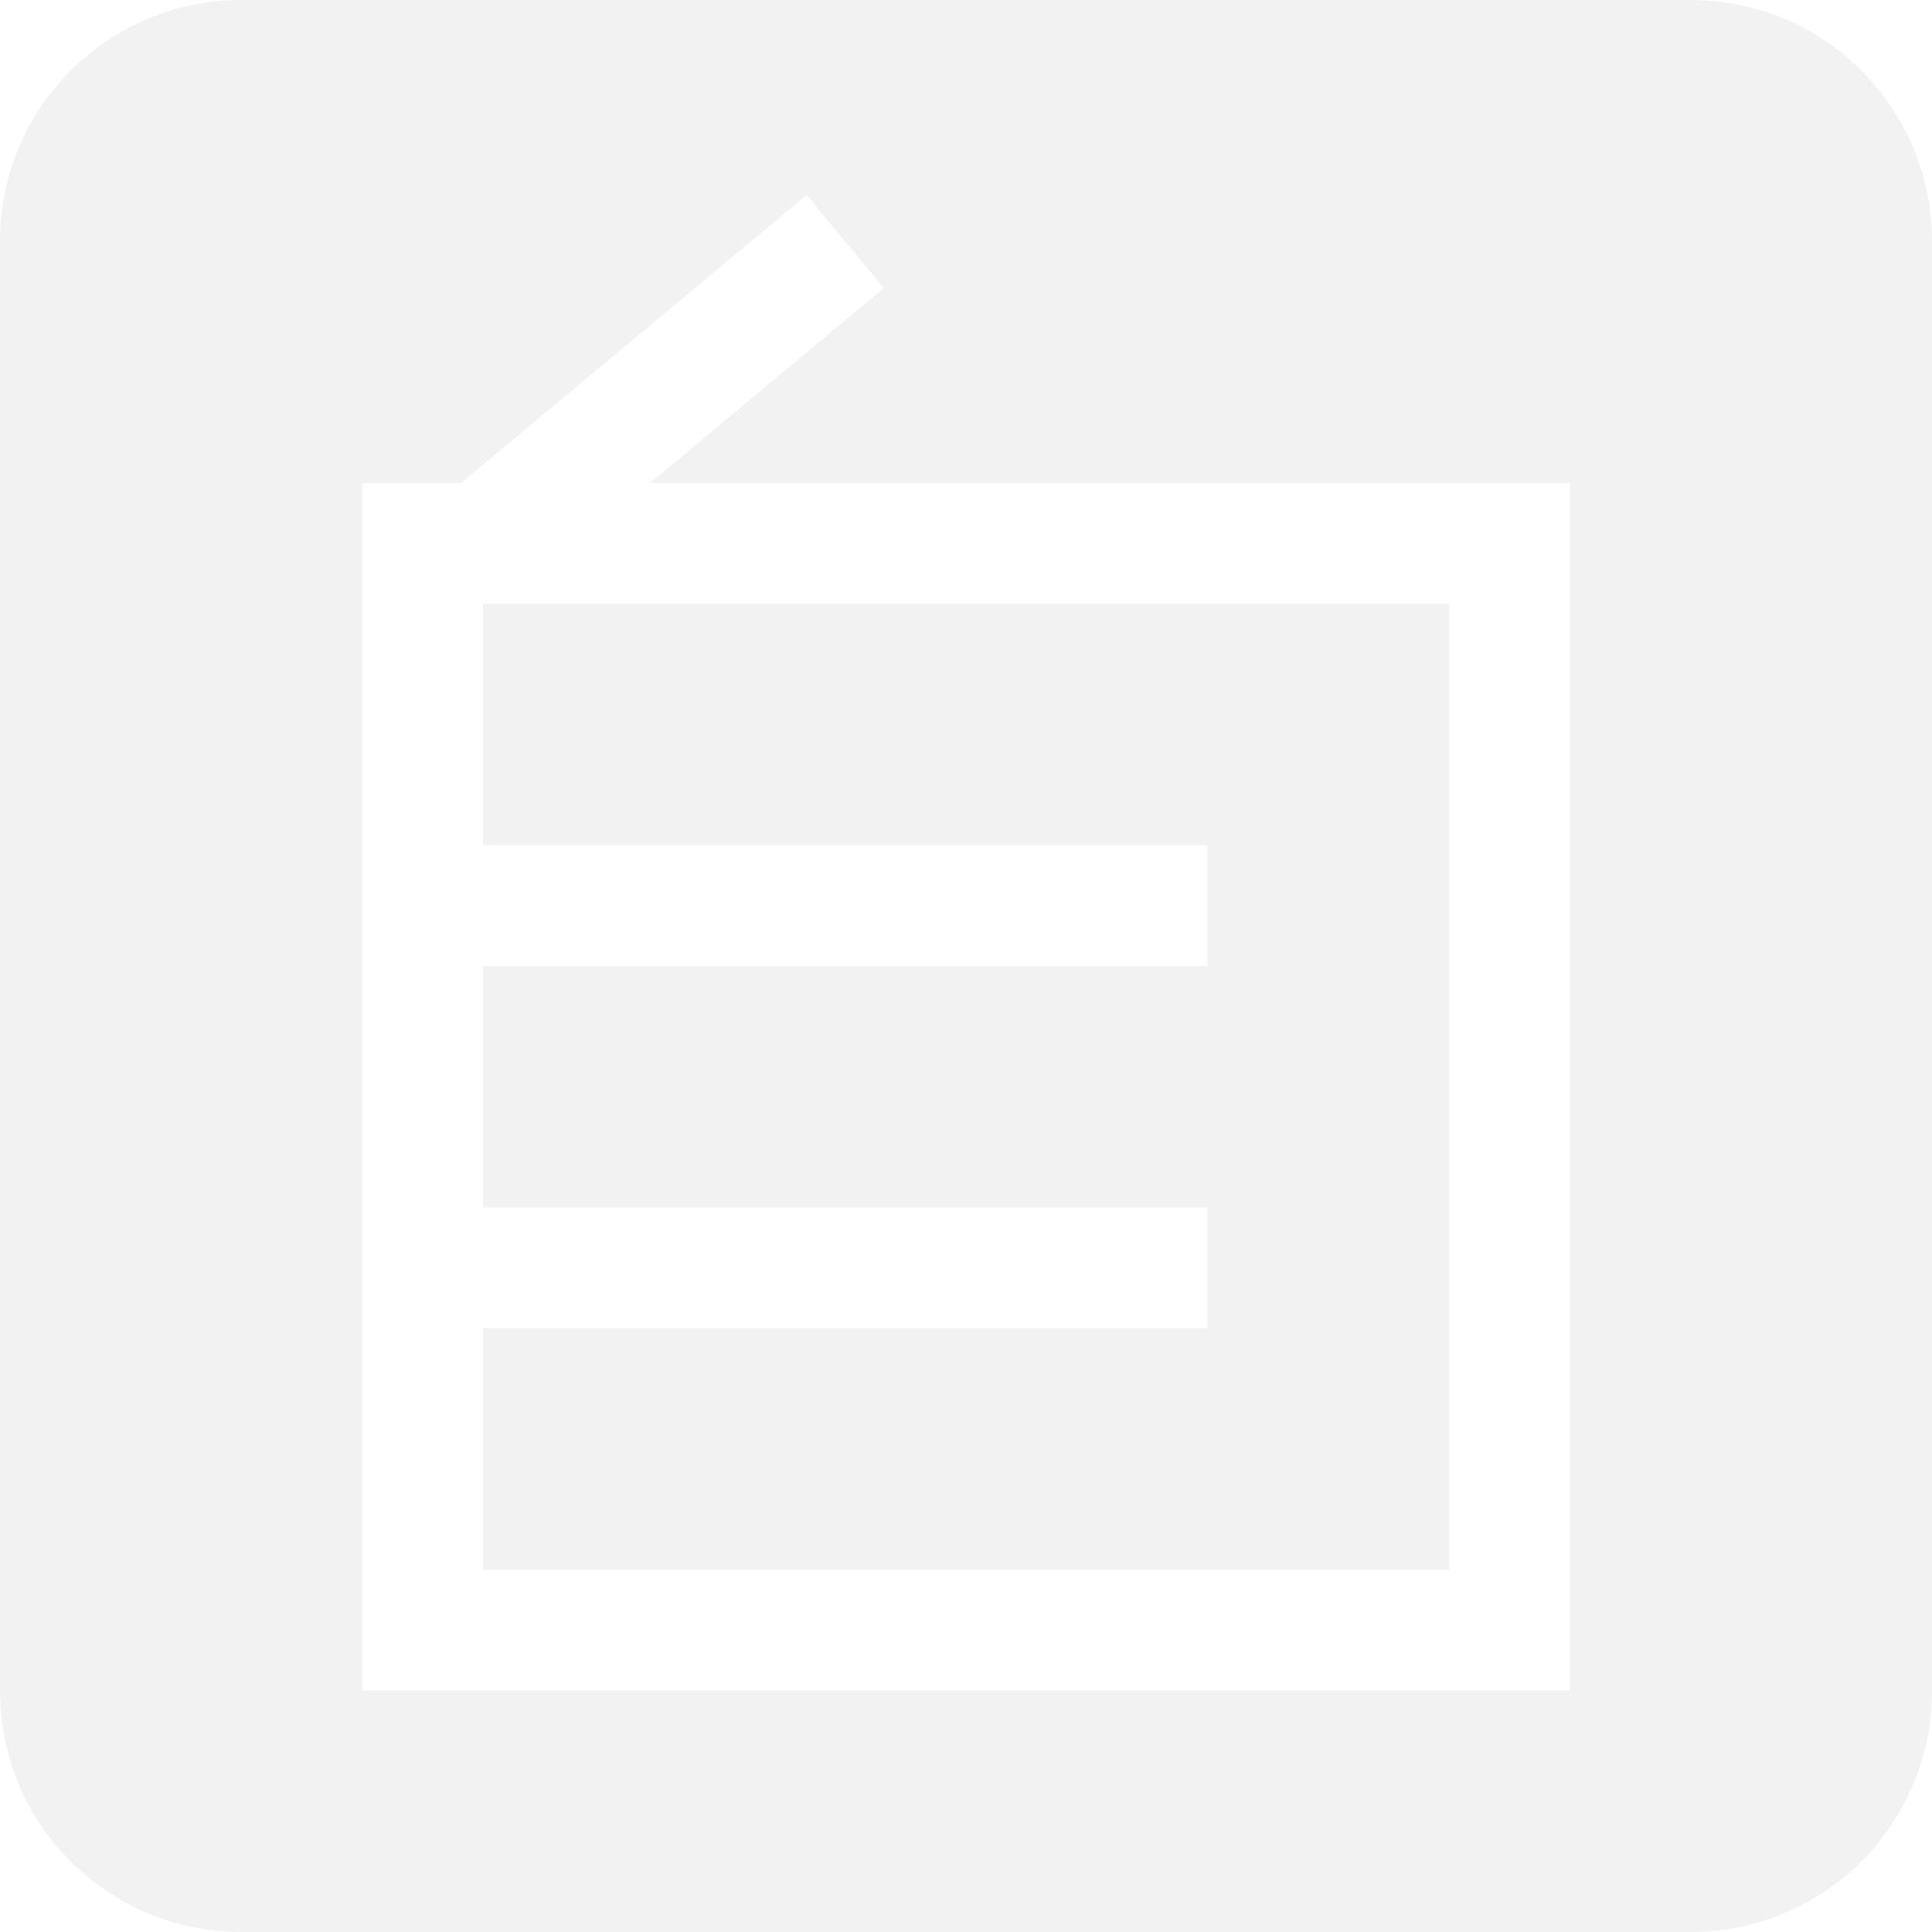
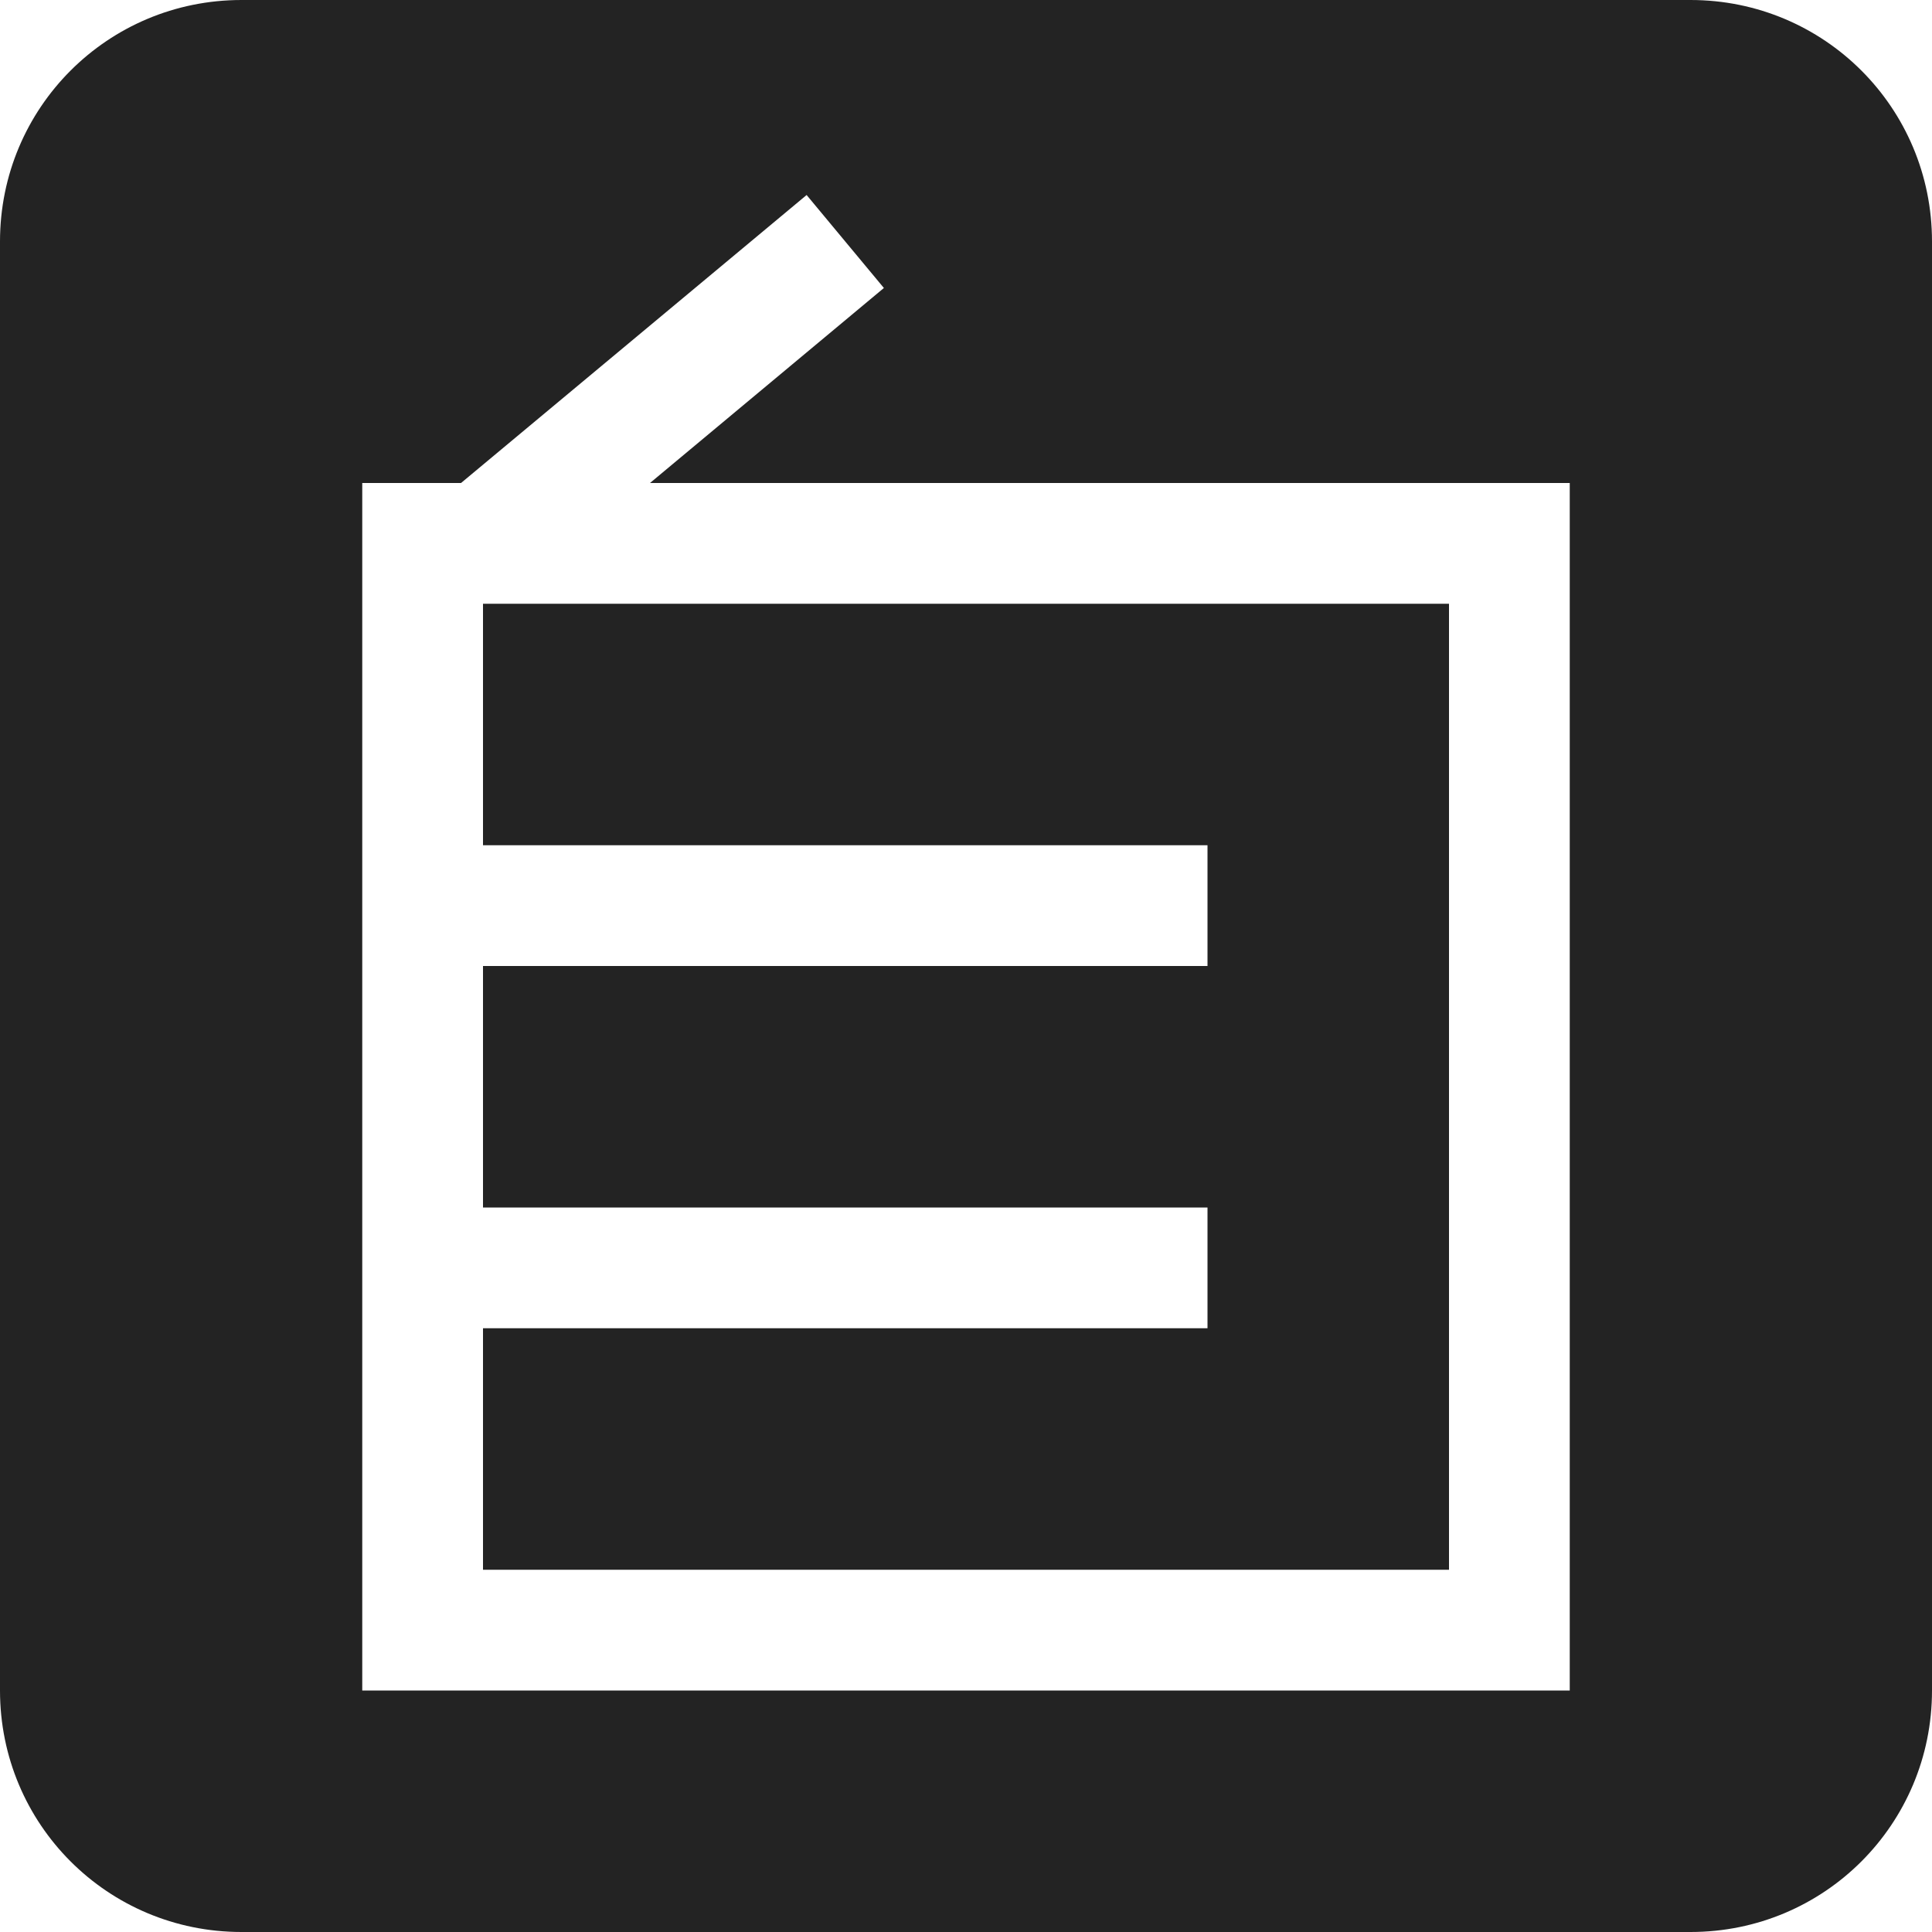
<svg xmlns="http://www.w3.org/2000/svg" width="16" height="16" version="1.1">
  <defs>
    <style id="current-color-scheme" type="text/css">
-    .ColorScheme-Text { color:#f2f2f2; } .ColorScheme-Highlight { color:#5294e2; }
+    .ColorScheme-Text { color:#232323; } .ColorScheme-Highlight { color:#5294e2; }
  </style>
  </defs>
  <path style="fill:currentColor" class="ColorScheme-Text" d="M 2,0 C 0.892,0 0,0.892 0,2 V 14 C 0,15.108 0.892,16 2,16 H 14 C 15.108,16 16,15.108 16,14 V 2 C 16,0.892 15.108,0 14,0 Z M 6.68,1.615 7.32,2.385 5.383,4 H 13 V 14 H 3 V 4 H 3.818 Z M 4,5 V 7 H 10 V 8 H 4 V 10 H 10 V 11 H 4 V 13 H 12 V 5 Z" />
</svg>
